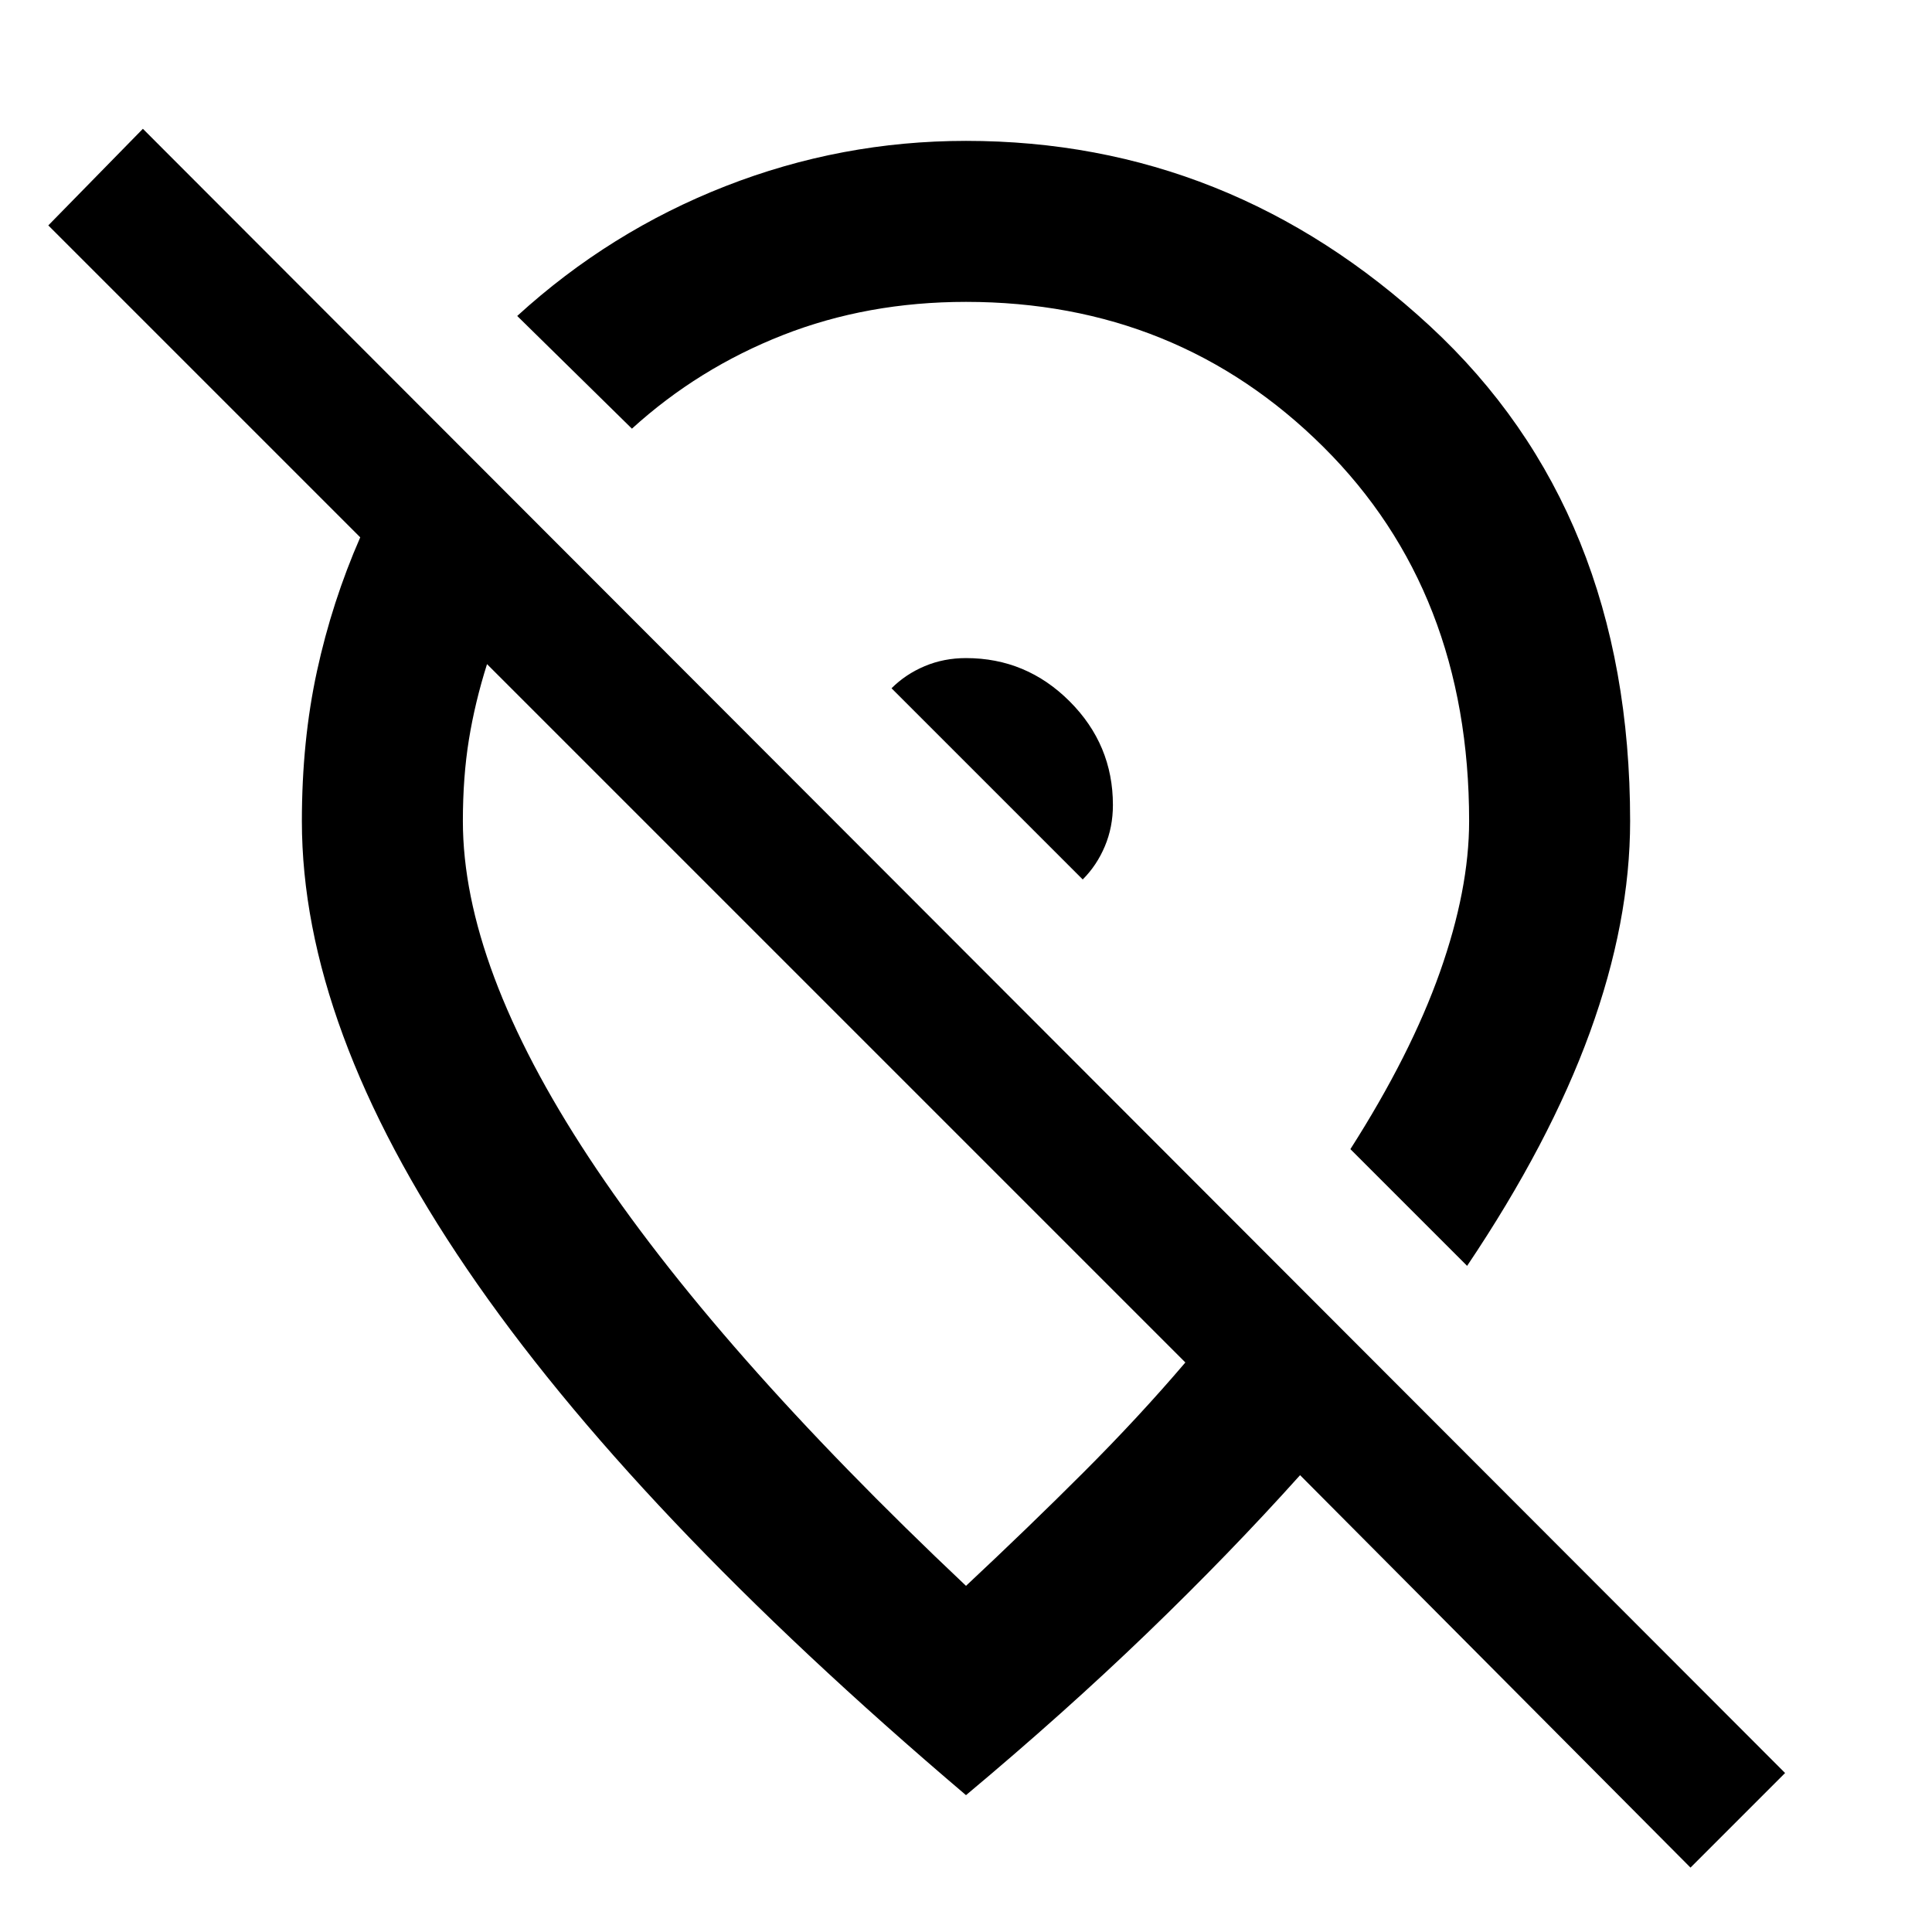
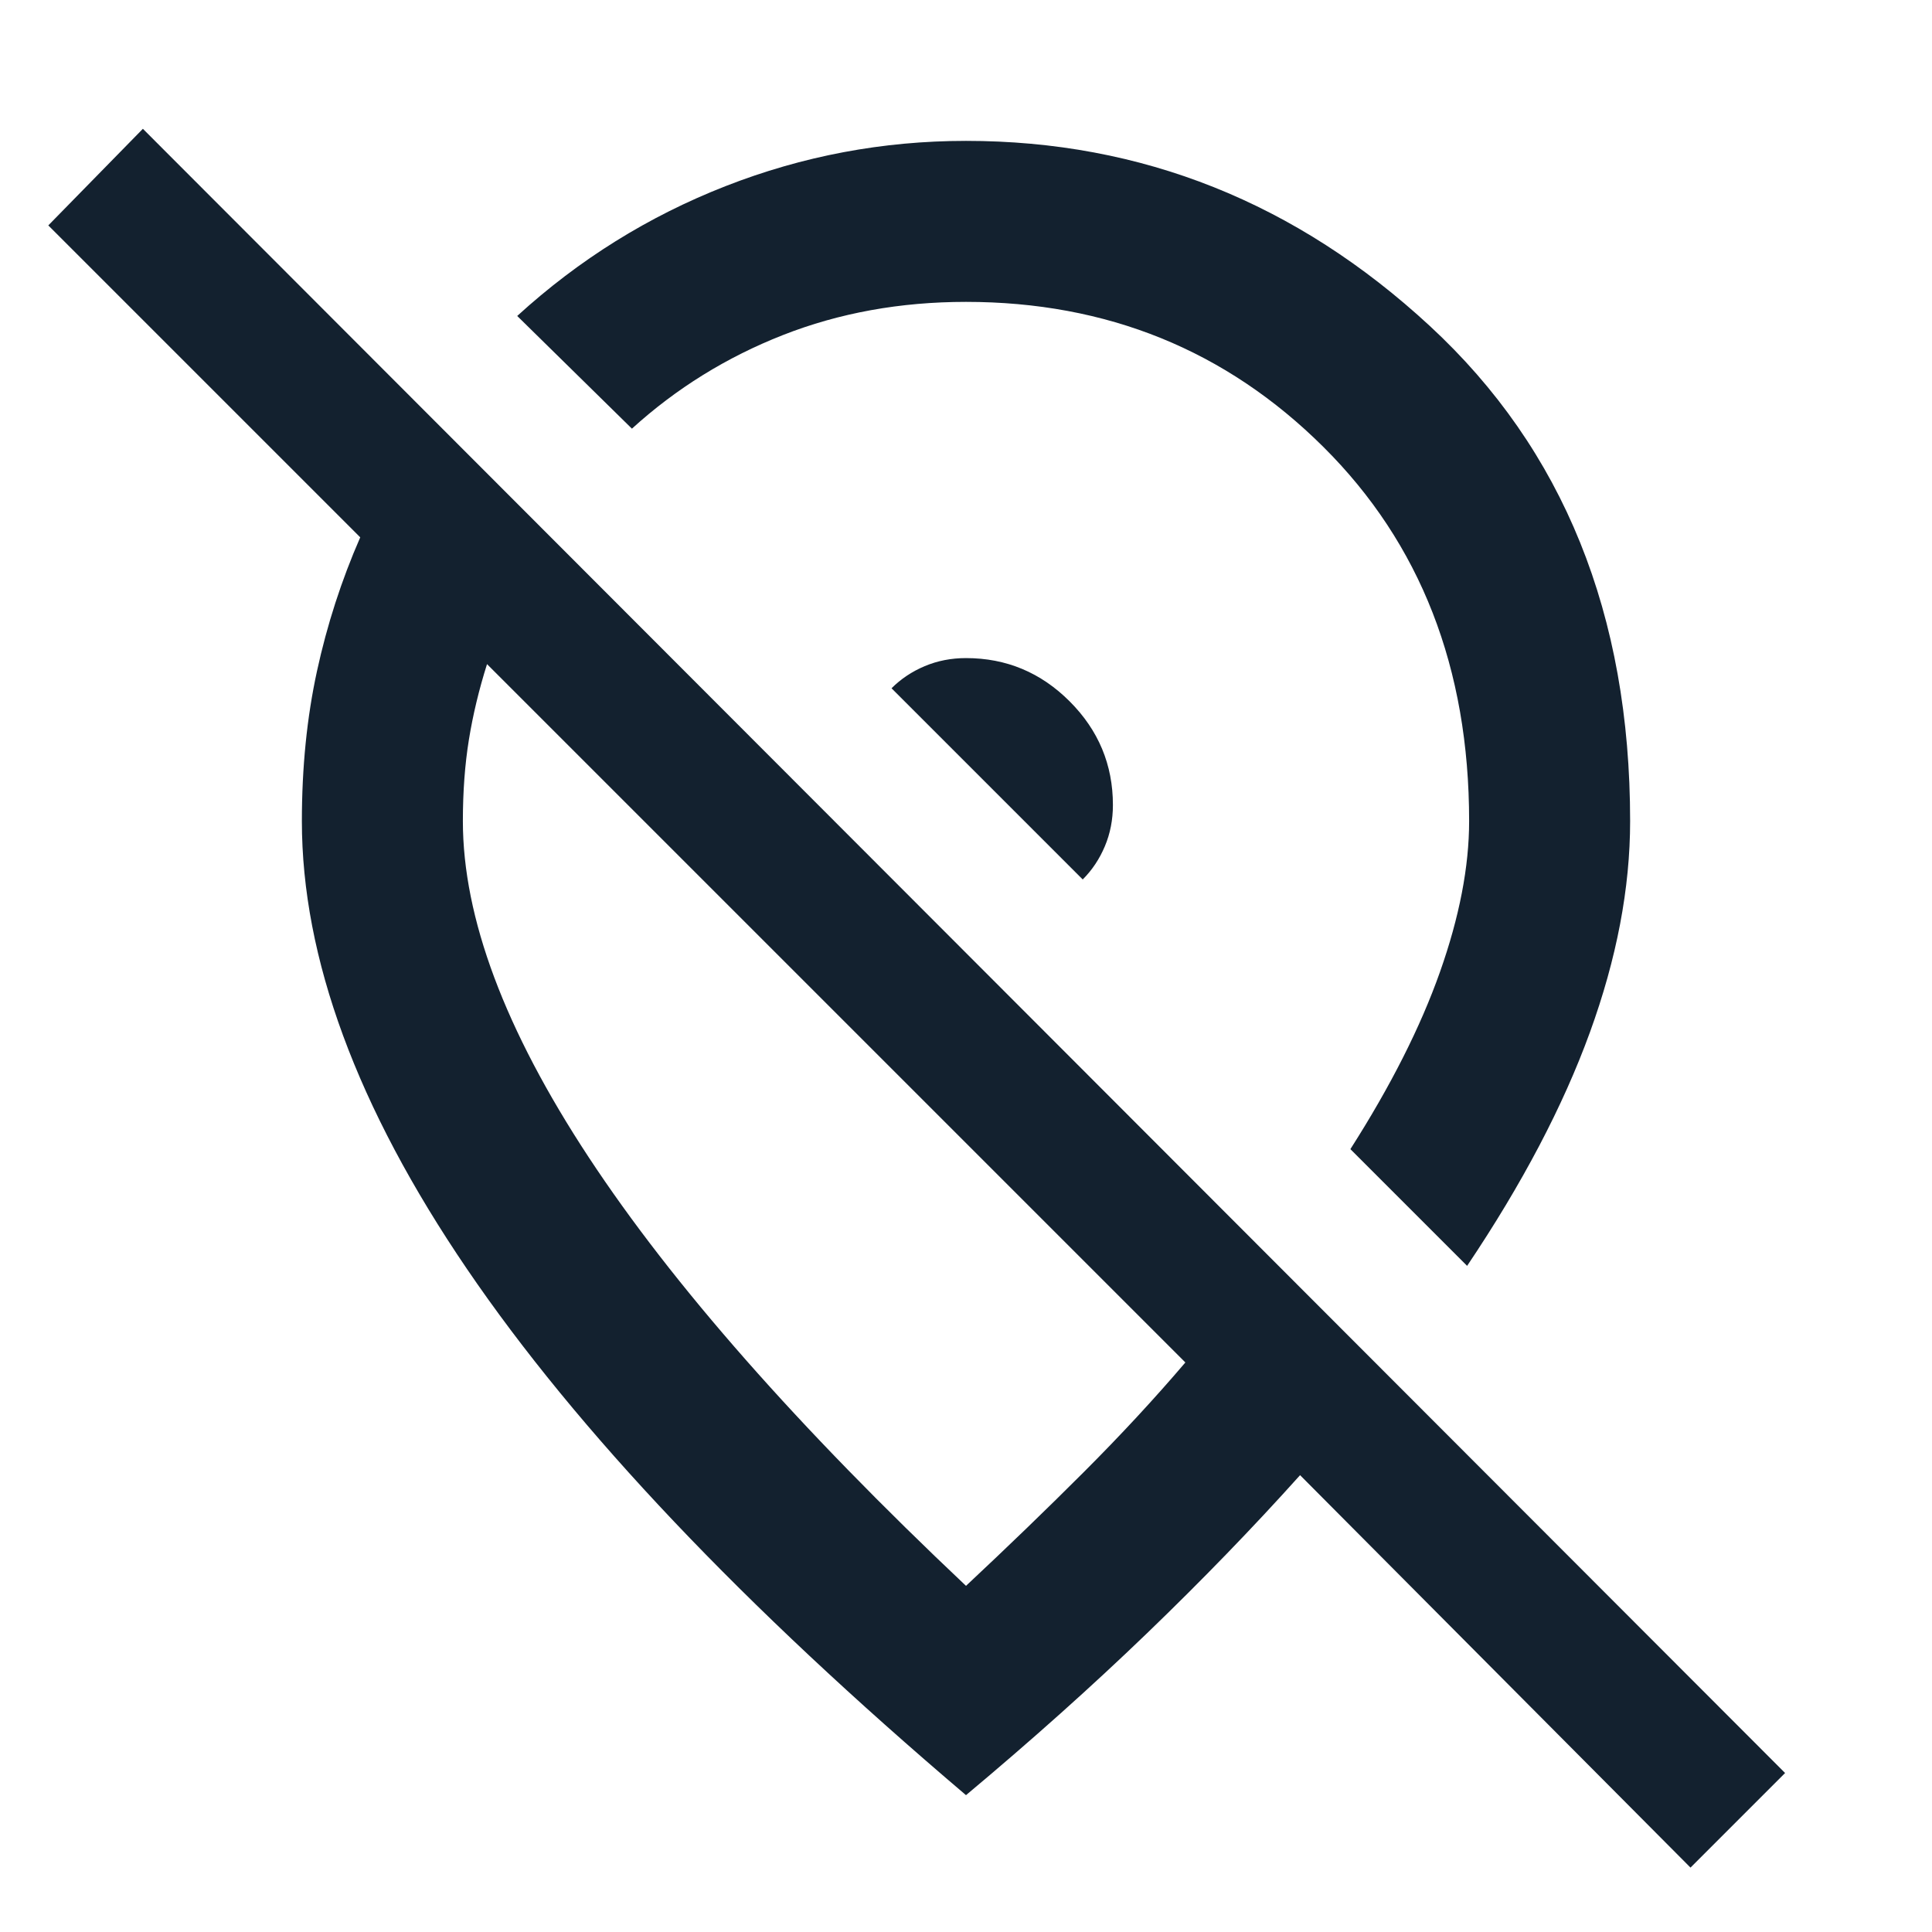
<svg xmlns="http://www.w3.org/2000/svg" height="48" width="48">
-   <path d="m26.9 21.85-4.75-4.75q.35-.35.825-.55.475-.2 1.025-.2 1.5 0 2.575 1.075Q27.65 18.5 27.65 20q0 .55-.2 1.025-.2.475-.55.825ZM42 46.4l-9.7-9.75q-1.75 1.95-3.8 3.925Q26.45 42.55 24 44.6q-8.3-7.05-12.4-13.075Q7.5 25.5 7.5 20.4q0-2 .375-3.725T8.95 13.35L1.2 5.6l2.35-2.4 40.8 40.85Zm-5.55-14.95q2.05-3.05 3.05-5.8t1-5.25q0-7.7-4.975-12.3Q30.55 3.5 24 3.5q-3.1 0-5.975 1.125Q15.15 5.75 12.85 7.85l2.85 2.8q1.65-1.5 3.75-2.325Q21.55 7.5 24 7.5q5.25 0 8.875 3.6t3.625 9.3q0 1.7-.725 3.75t-2.225 4.4ZM24 39.4q1.55-1.45 2.925-2.825Q28.3 35.2 29.45 33.85L12.1 16.5q-.3.95-.45 1.875-.15.925-.15 2.025 0 3.6 3.125 8.35T24 39.4Zm-3.2-14.25Zm3.85-5.55Z" />
+   <path fill="#13212f" d="m26.9 21.85-4.75-4.75q.35-.35.825-.55.475-.2 1.025-.2 1.5 0 2.575 1.075Q27.65 18.5 27.65 20q0 .55-.2 1.025-.2.475-.55.825ZM42 46.4l-9.7-9.75q-1.75 1.95-3.8 3.925Q26.45 42.55 24 44.6q-8.3-7.05-12.4-13.075Q7.5 25.5 7.5 20.4q0-2 .375-3.725T8.95 13.35L1.2 5.6l2.35-2.4 40.8 40.85Zm-5.55-14.95q2.05-3.05 3.05-5.8t1-5.25q0-7.7-4.975-12.3Q30.55 3.5 24 3.5q-3.1 0-5.975 1.125Q15.15 5.75 12.85 7.85l2.85 2.8q1.65-1.5 3.75-2.325Q21.55 7.5 24 7.5q5.25 0 8.875 3.6t3.625 9.3q0 1.7-.725 3.75t-2.225 4.4ZM24 39.4q1.55-1.45 2.925-2.825Q28.3 35.2 29.45 33.85L12.1 16.5q-.3.95-.45 1.875-.15.925-.15 2.025 0 3.6 3.125 8.35T24 39.4Zm-3.2-14.25Zm3.85-5.55Z" />
</svg>
